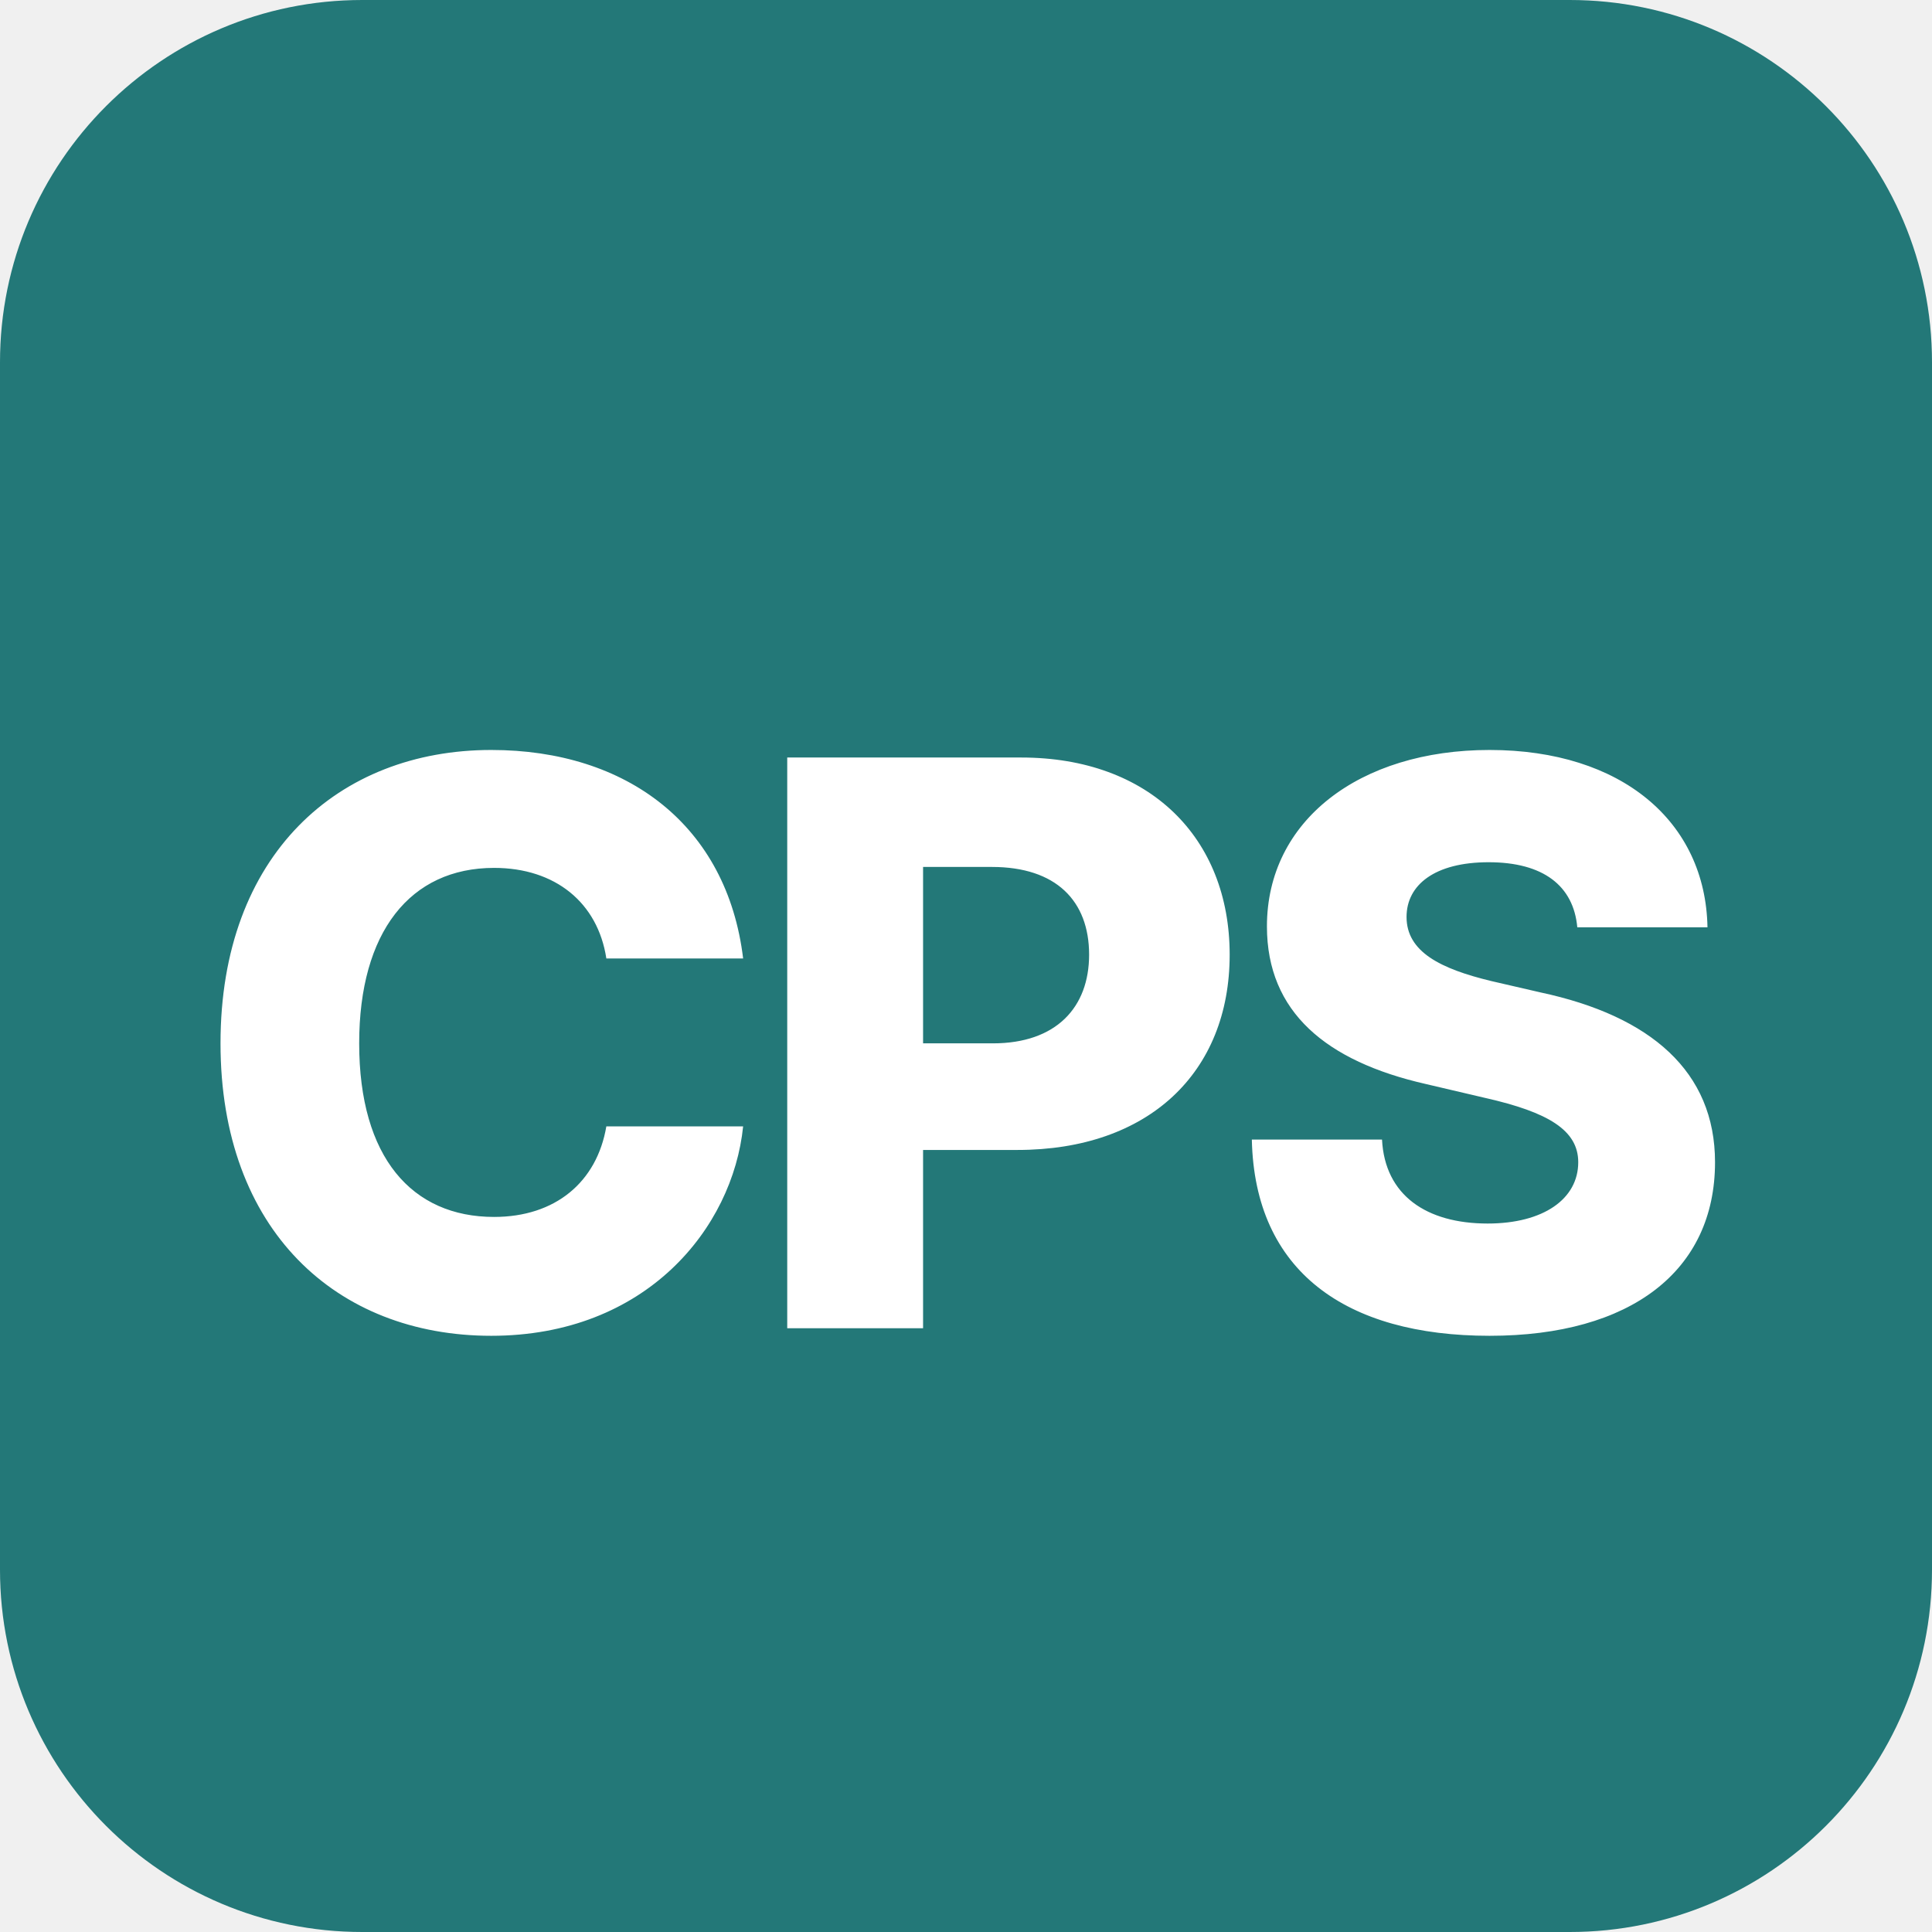
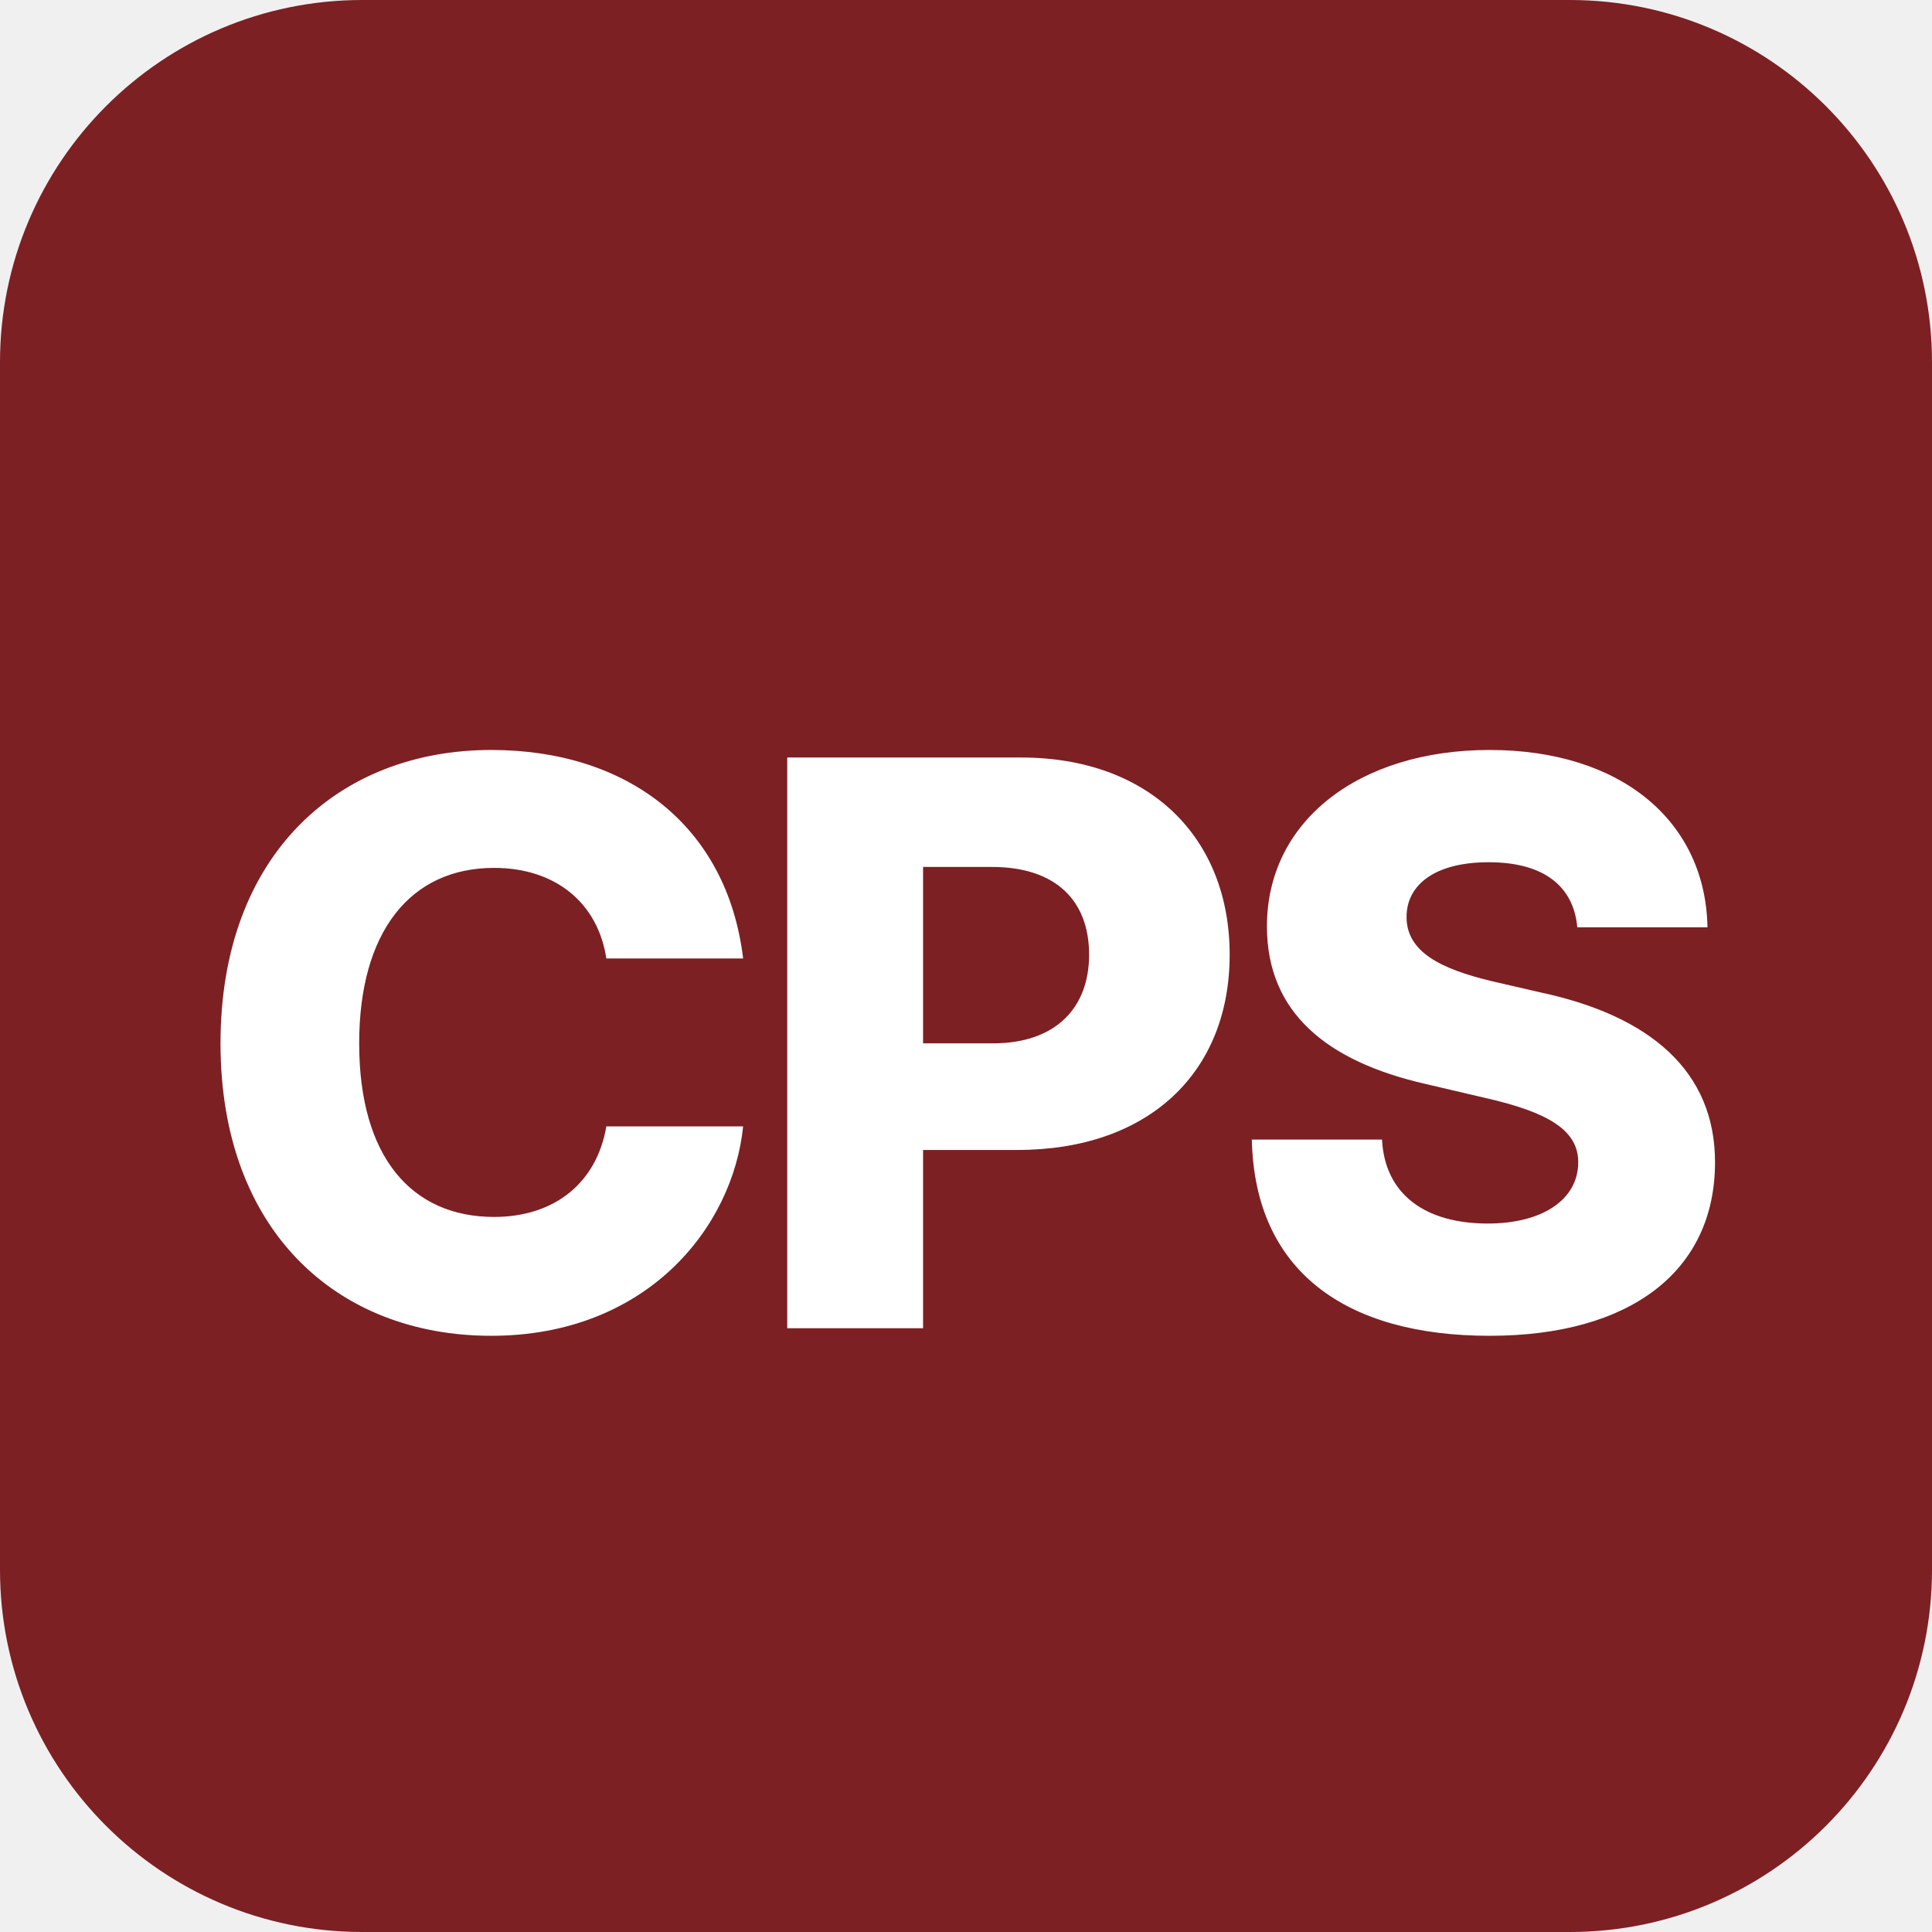
<svg xmlns="http://www.w3.org/2000/svg" viewBox="0 0 32 32" width="32" height="32">
-   <rect width="32" height="32" rx="6" fill="#237878" />
+   <rect width="32" height="32" rx="6" fill="#7c2024" />
  <text x="16" y="22" font-family="system-ui, -apple-system, sans-serif" font-size="13" font-weight="800" fill="#ffffff" text-anchor="middle" letter-spacing="-0.5">CPS</text>
</svg>
